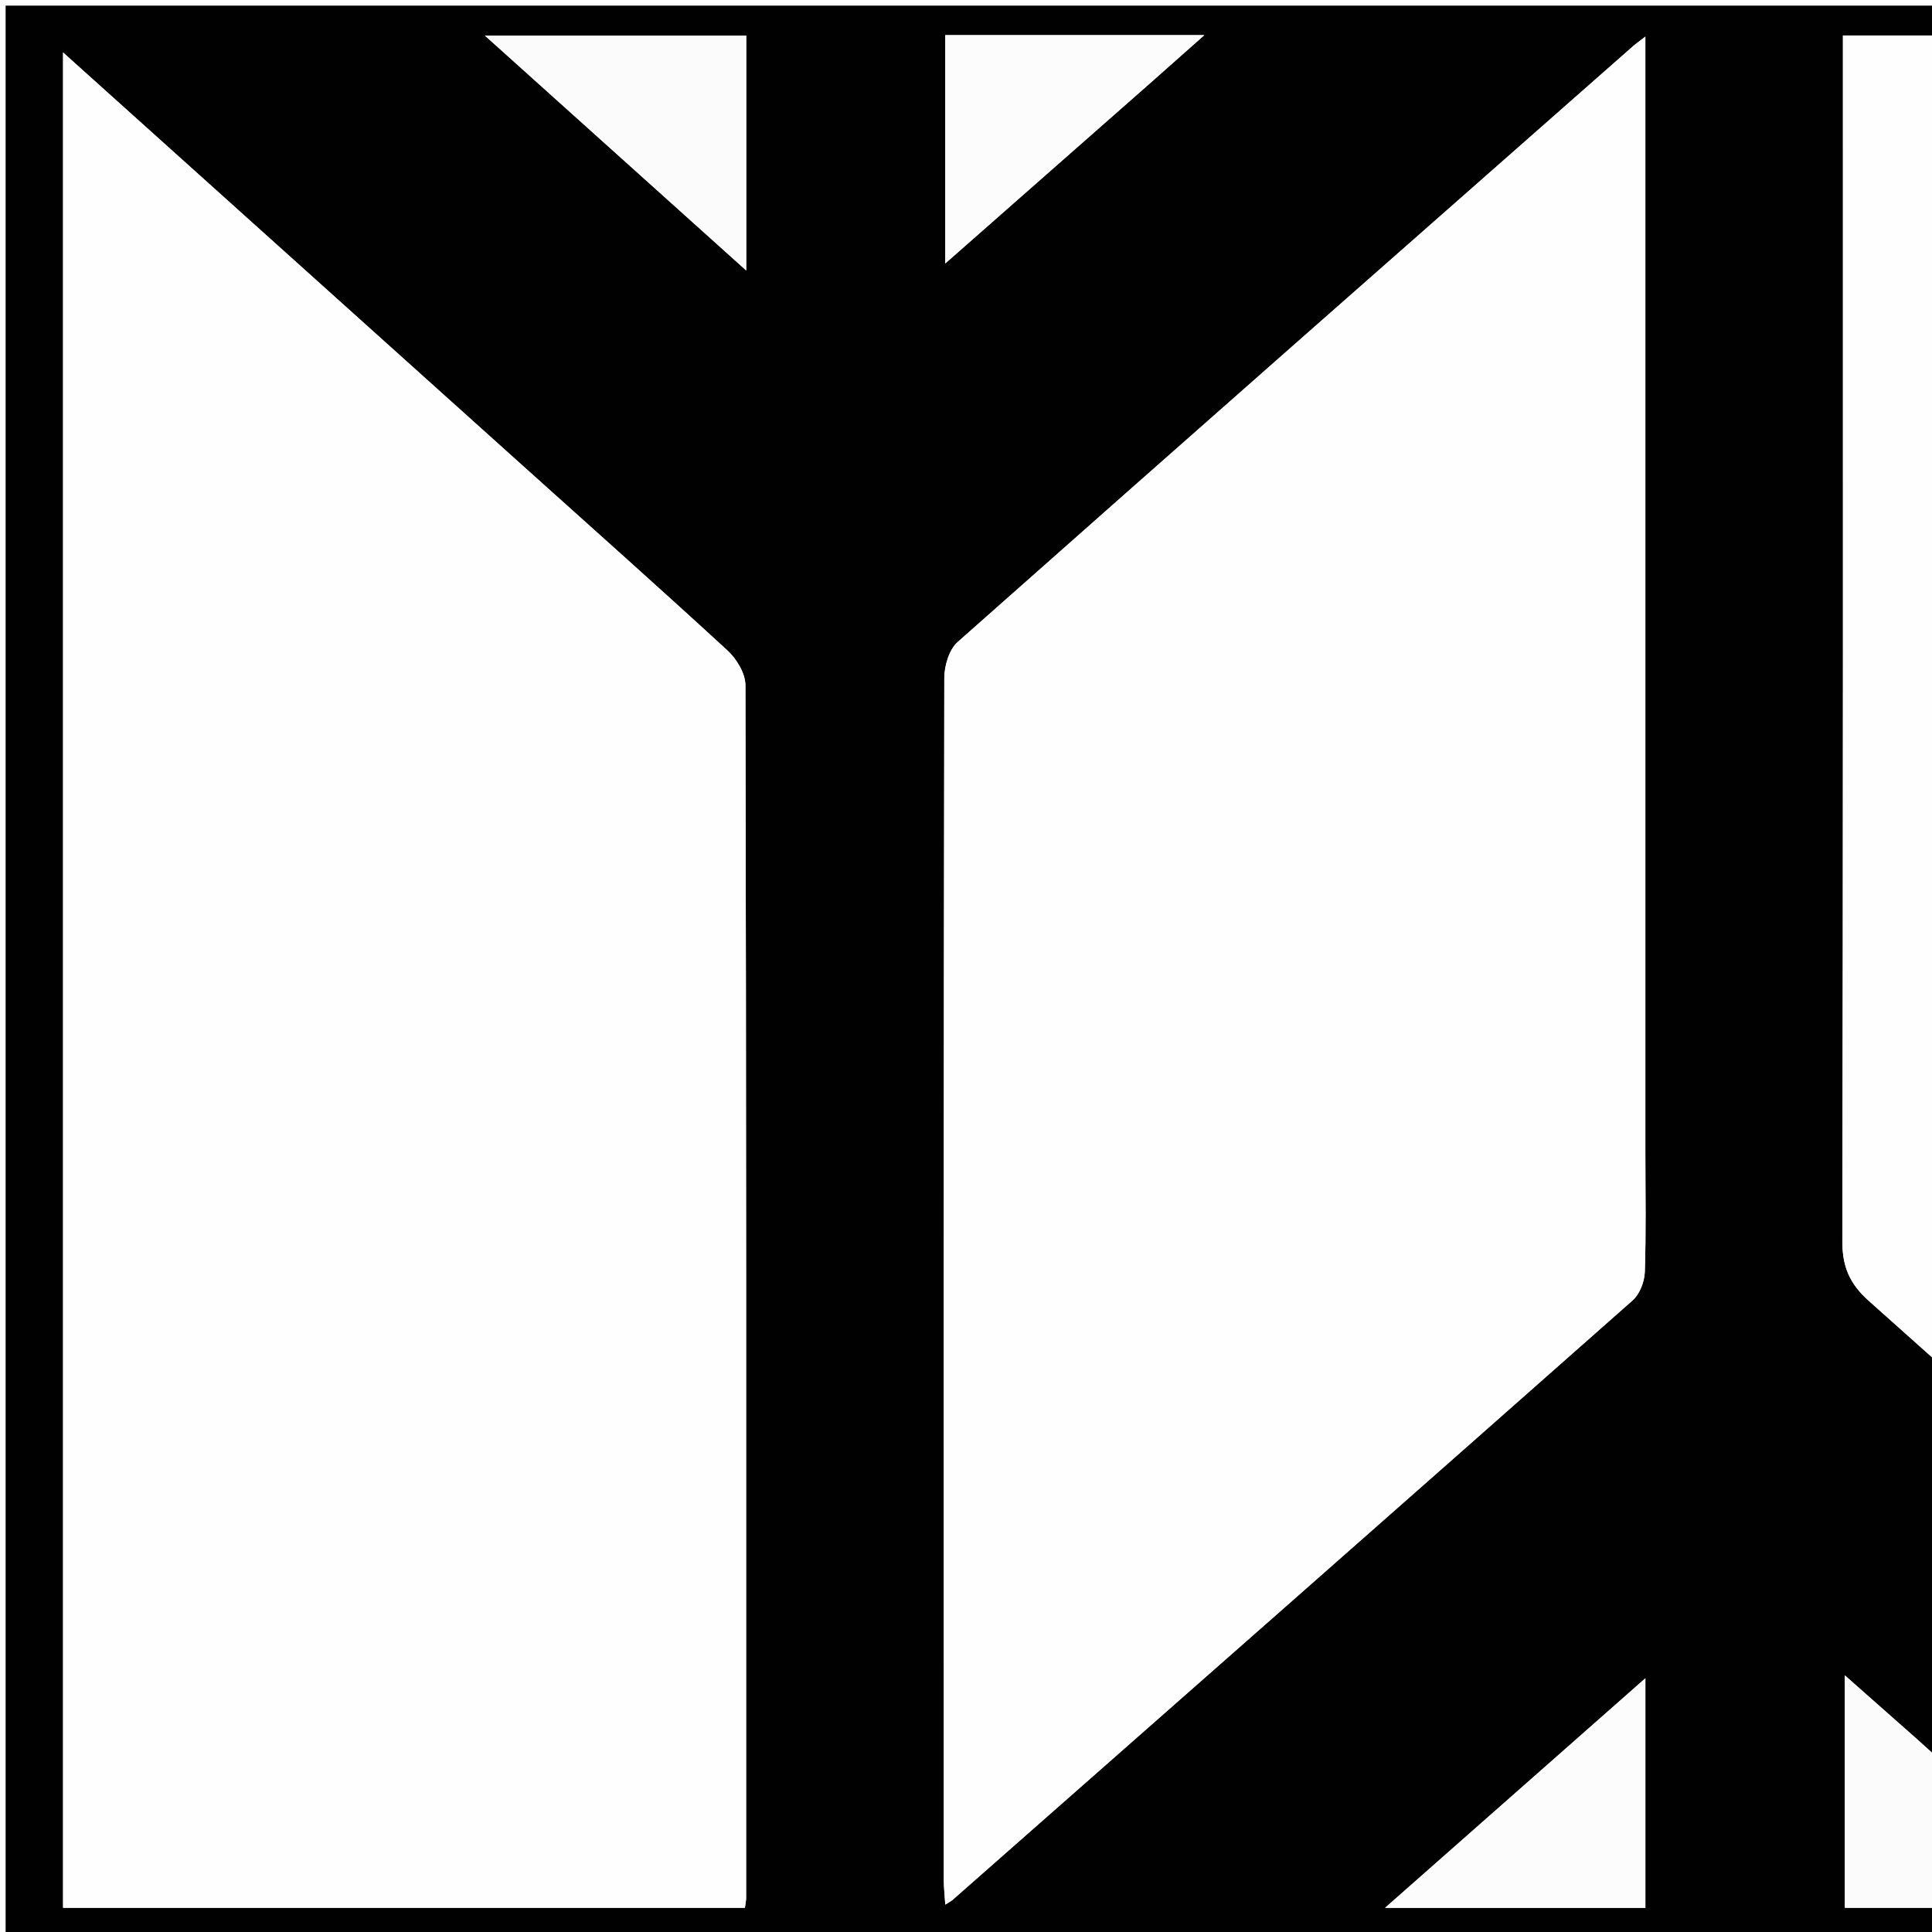
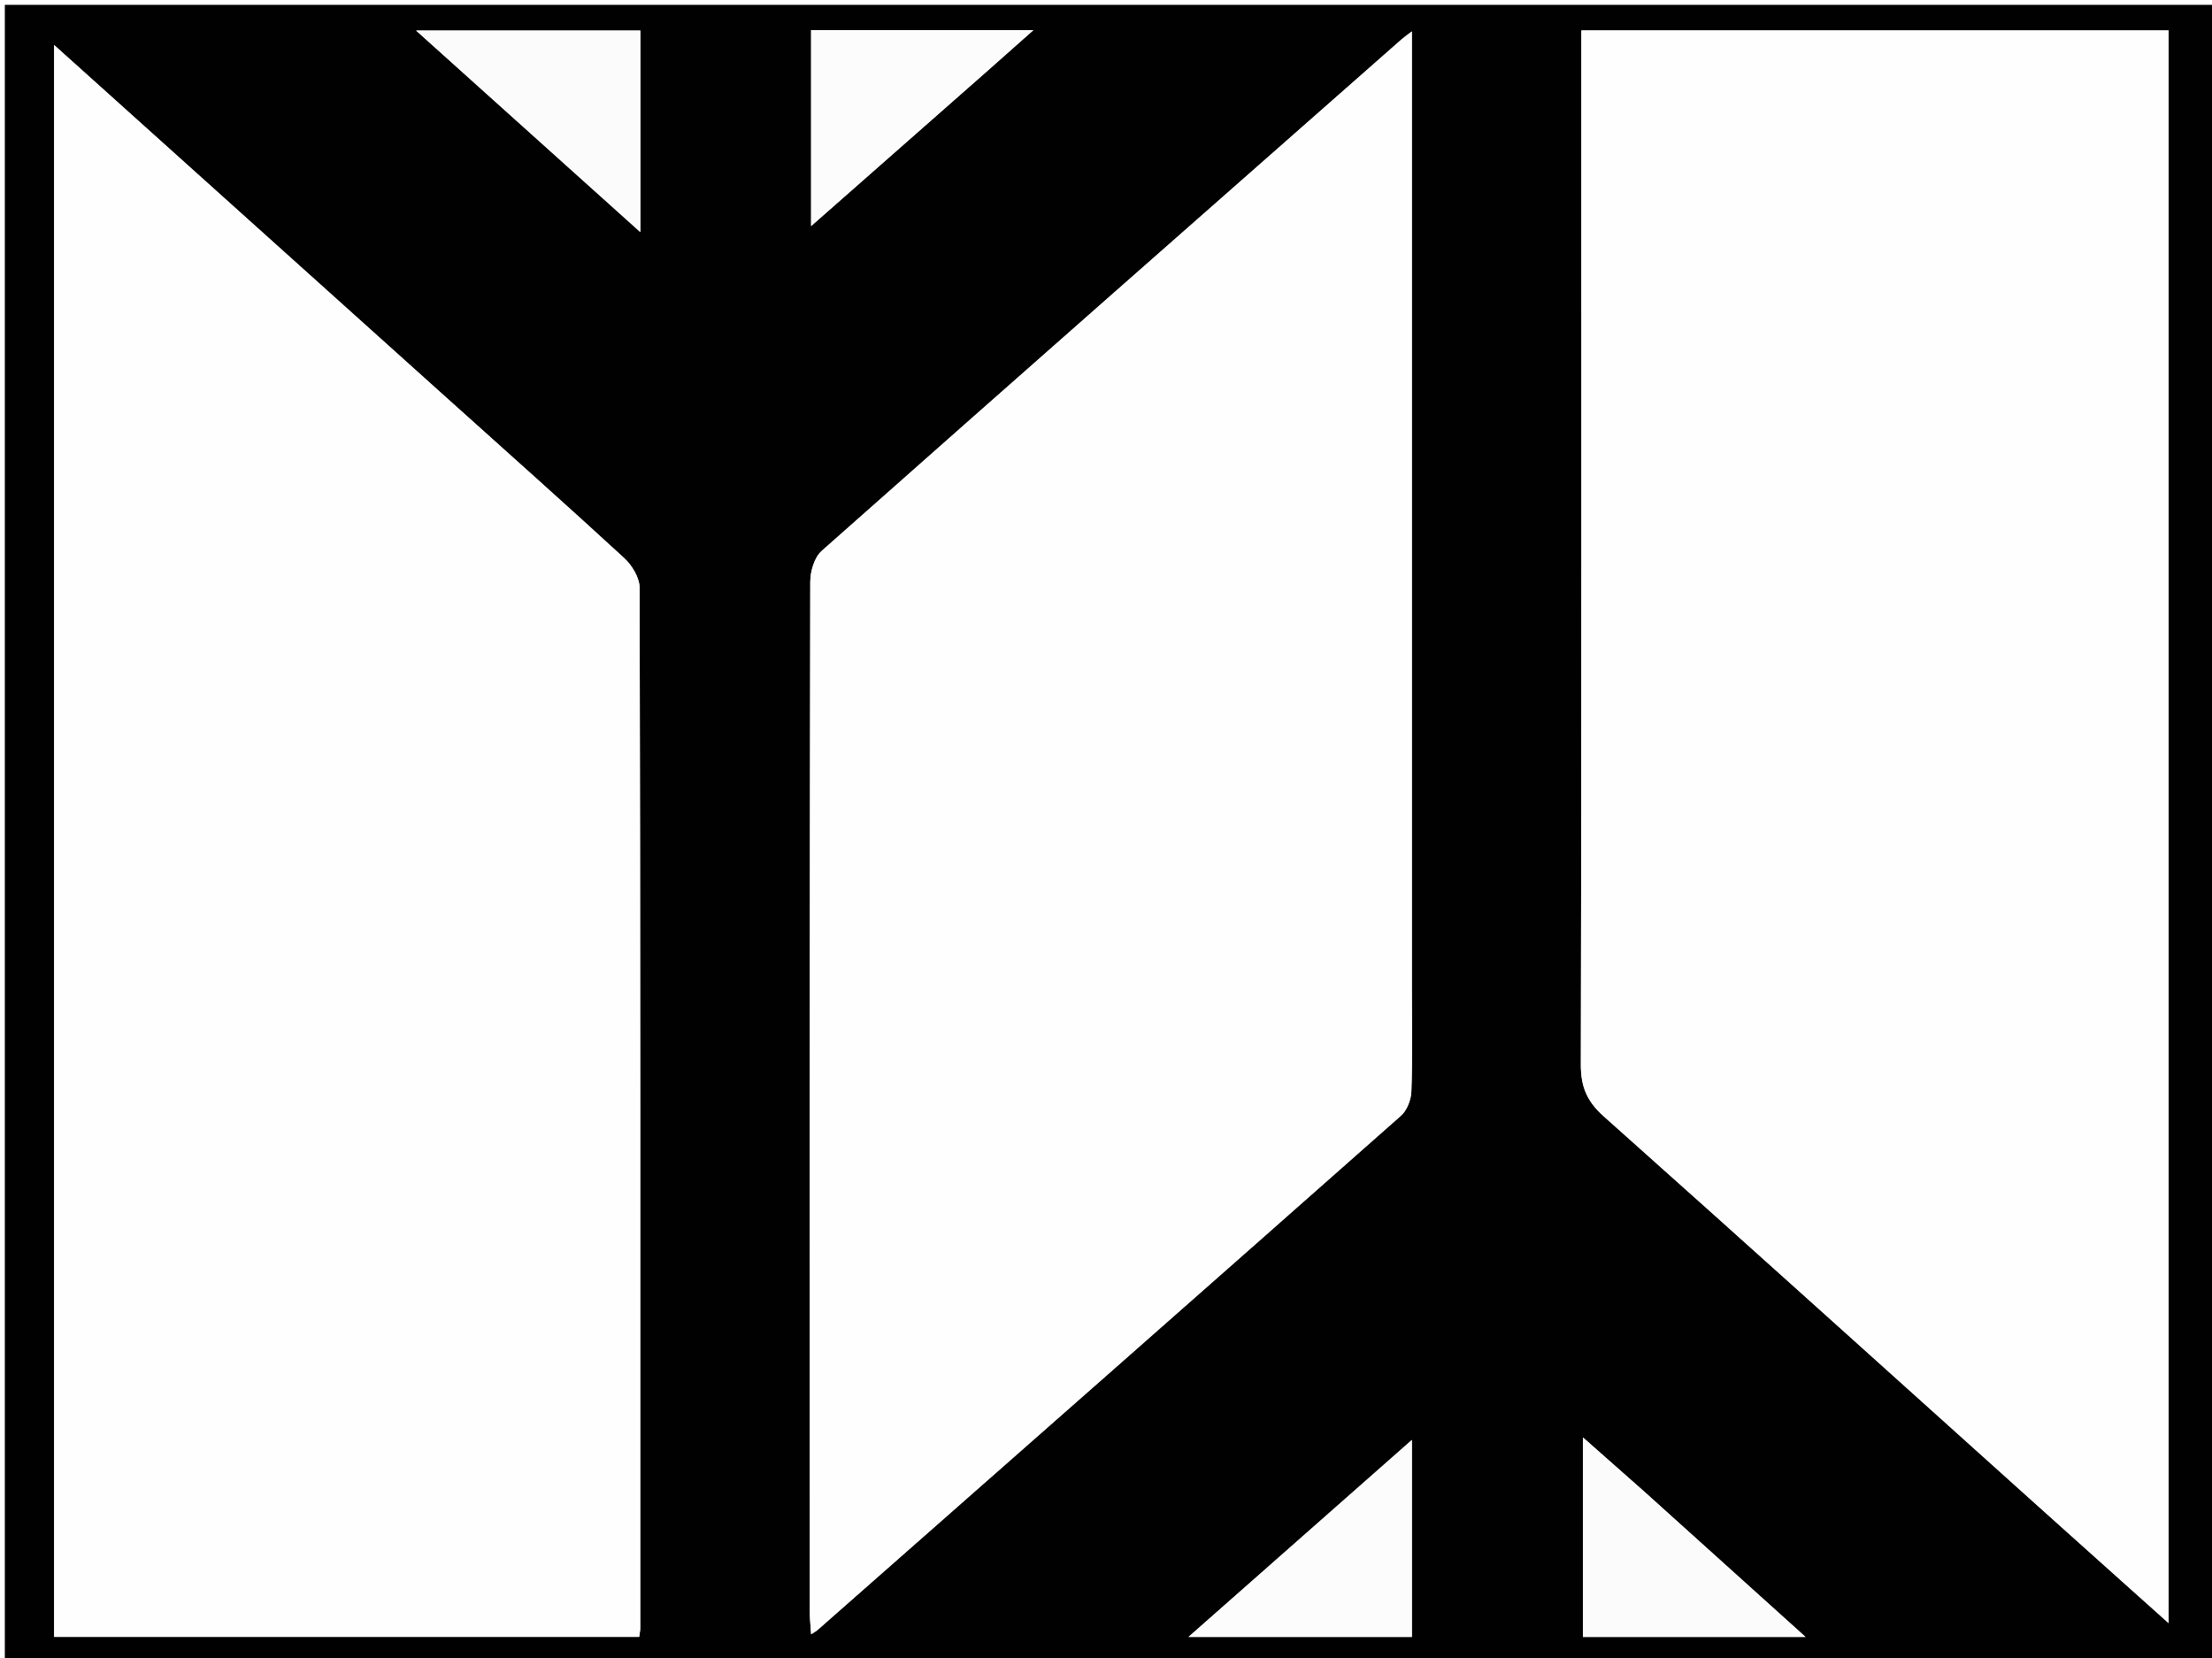
- <svg xmlns="http://www.w3.org/2000/svg" version="1.1" id="Layer_1" x="0px" y="0px" width="100%" viewBox="0 0 344 344" enable-background="new 0 0 459 344" xml:space="preserve">
+ <svg xmlns="http://www.w3.org/2000/svg" version="1.1" id="Layer_1" x="0px" y="0px" width="150px" viewBox="0 0 459 344" enable-background="new 0 0 459 344" xml:space="preserve">
  <path fill="#010101" opacity="1" stroke="none" d=" M460,121   C460,196 460,270.5 460,345   C307,345 154,345 1,345   C1,230.333 1,115.667 1,1   C154,1 307,1 460,1   C460,40.833 460,80.667 460,121  M450,190.5   C450,129.097 450,67.694 450,6.32   C409.128,6.32 368.76,6.32 328.141,6.32   C328.141,8.443 328.141,10.253 328.141,12.064   C328.141,81.69 328.186,151.316 328.037,220.941   C328.027,225.518 329.321,228.567 332.746,231.62   C362.461,258.103 392.005,284.779 421.607,311.388   C430.811,319.661 440.039,327.907 450,336.832   C450,287.659 450,239.58 450,190.5  M92.29,82.209   C65.419,58.055 38.547,33.901 11.23,9.346   C11.23,120.167 11.23,229.917 11.23,339.686   C51.841,339.686 92.22,339.686 132.634,339.686   C132.733,338.903 132.848,338.426 132.848,337.948   C132.857,265.965 132.885,193.982 132.723,121.999   C132.719,119.916 131.165,117.331 129.544,115.838   C117.409,104.669 105.075,93.716 92.29,82.209  M292.962,204.5   C292.962,138.765 292.962,73.03 292.962,6.523   C291.789,7.429 291.285,7.774 290.829,8.176   C250.688,43.521 210.527,78.842 170.507,114.324   C168.983,115.675 168.141,118.573 168.137,120.751   C168.017,192.08 168.036,263.409 168.049,334.737   C168.049,336.112 168.212,337.487 168.315,339.12   C169.05,338.651 169.351,338.509 169.59,338.299   C209.985,302.738 250.389,267.188 290.699,231.532   C291.955,230.421 292.802,228.221 292.862,226.495   C293.104,219.504 292.962,212.5 292.962,204.5  M132.869,42.93   C132.869,30.675 132.869,18.42 132.869,6.343   C117.165,6.343 102.136,6.343 86.349,6.343   C101.976,20.389 117.005,33.898 132.869,48.157   C132.869,45.937 132.869,44.851 132.869,42.93  M341.069,309.435   C336.966,305.808 332.862,302.181 328.478,298.306   C328.478,312.759 328.478,326.307 328.478,339.693   C343.836,339.693 358.844,339.693 374.647,339.693   C363.235,329.403 352.419,319.651 341.069,309.435  M204.532,15.032   C207.669,12.251 210.806,9.47 214.43,6.256   C198.46,6.256 183.397,6.256 168.309,6.256   C168.309,19.718 168.309,32.918 168.309,46.907   C180.568,36.114 192.281,25.802 204.532,15.032  M292.967,322.499   C292.967,314.951 292.967,307.403 292.967,298.825   C277.088,312.828 262.062,326.078 246.614,339.701   C262.633,339.701 277.693,339.701 292.967,339.701   C292.967,334.099 292.967,328.799 292.967,322.499  z" />
  <path fill="#FEFEFE" opacity="1" stroke="none" d=" M450,191   C450,239.58 450,287.659 450,336.832   C440.039,327.907 430.811,319.661 421.607,311.388   C392.005,284.779 362.461,258.103 332.746,231.62   C329.321,228.567 328.027,225.518 328.037,220.941   C328.186,151.316 328.141,81.69 328.141,12.064   C328.141,10.253 328.141,8.443 328.141,6.32   C368.76,6.32 409.128,6.32 450,6.32   C450,67.694 450,129.097 450,191  z" />
  <path fill="#FEFEFE" opacity="1" stroke="none" d=" M92.546,82.452   C105.075,93.716 117.409,104.669 129.544,115.838   C131.165,117.331 132.719,119.916 132.723,121.999   C132.885,193.982 132.857,265.965 132.848,337.948   C132.848,338.426 132.733,338.903 132.634,339.686   C92.22,339.686 51.841,339.686 11.23,339.686   C11.23,229.917 11.23,120.167 11.23,9.346   C38.547,33.901 65.419,58.055 92.546,82.452  z" />
  <path fill="#FEFEFE" opacity="1" stroke="none" d=" M292.962,205   C292.962,212.5 293.104,219.504 292.862,226.495   C292.802,228.221 291.955,230.421 290.699,231.532   C250.389,267.188 209.985,302.738 169.59,338.299   C169.351,338.509 169.05,338.651 168.315,339.12   C168.212,337.487 168.049,336.112 168.049,334.737   C168.036,263.409 168.017,192.08 168.137,120.751   C168.141,118.573 168.983,115.675 170.507,114.324   C210.527,78.842 250.688,43.521 290.829,8.176   C291.285,7.774 291.789,7.429 292.962,6.523   C292.962,73.03 292.962,138.765 292.962,205  z" />
  <path fill="#FBFBFB" opacity="1" stroke="none" d=" M132.869,43.347   C132.869,44.851 132.869,45.937 132.869,48.157   C117.005,33.898 101.976,20.389 86.349,6.343   C102.136,6.343 117.165,6.343 132.869,6.343   C132.869,18.42 132.869,30.675 132.869,43.347  z" />
  <path fill="#FBFBFB" opacity="1" stroke="none" d=" M341.336,309.667   C352.419,319.651 363.235,329.403 374.647,339.693   C358.844,339.693 343.836,339.693 328.478,339.693   C328.478,326.307 328.478,312.759 328.478,298.306   C332.862,302.181 336.966,305.808 341.336,309.667  z" />
  <path fill="#FCFCFC" opacity="1" stroke="none" d=" M204.263,15.261   C192.281,25.802 180.568,36.114 168.309,46.907   C168.309,32.918 168.309,19.718 168.309,6.256   C183.397,6.256 198.46,6.256 214.43,6.256   C210.806,9.47 207.669,12.251 204.263,15.261  z" />
  <path fill="#FCFCFC" opacity="1" stroke="none" d=" M292.967,322.998   C292.967,328.799 292.967,334.099 292.967,339.701   C277.693,339.701 262.633,339.701 246.614,339.701   C262.062,326.078 277.088,312.828 292.967,298.825   C292.967,307.403 292.967,314.951 292.967,322.998  z" />
</svg>
